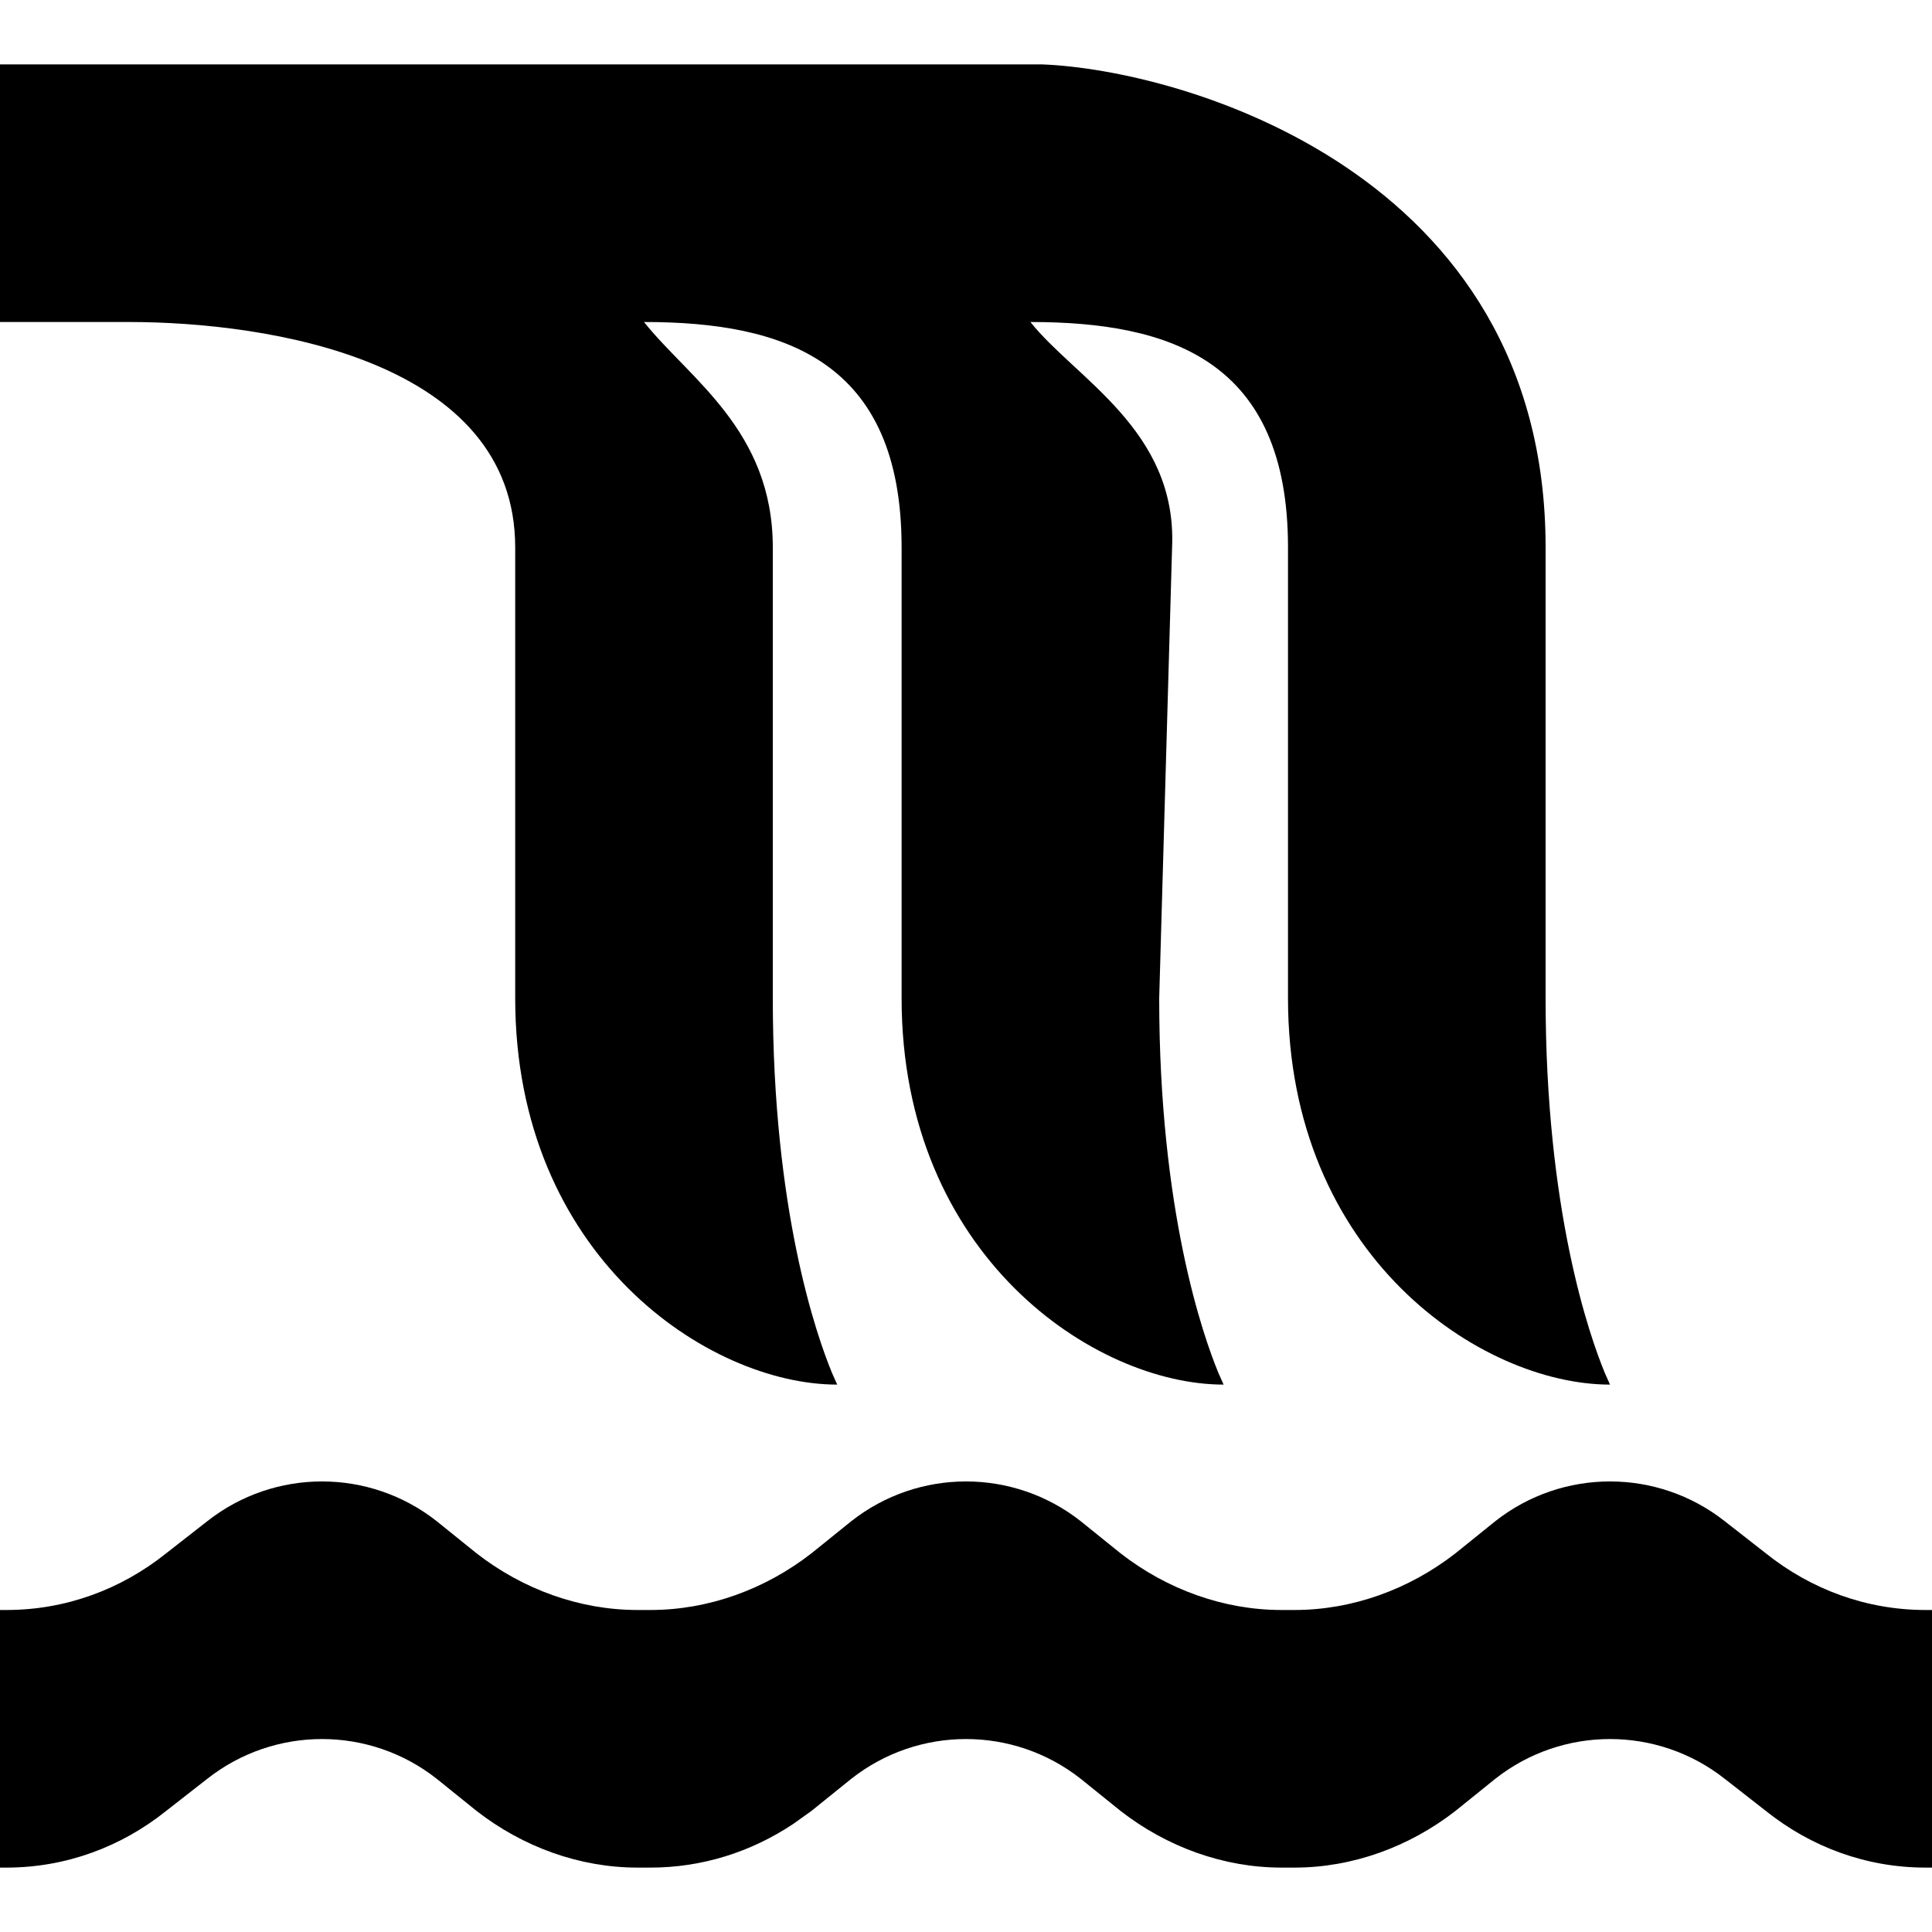
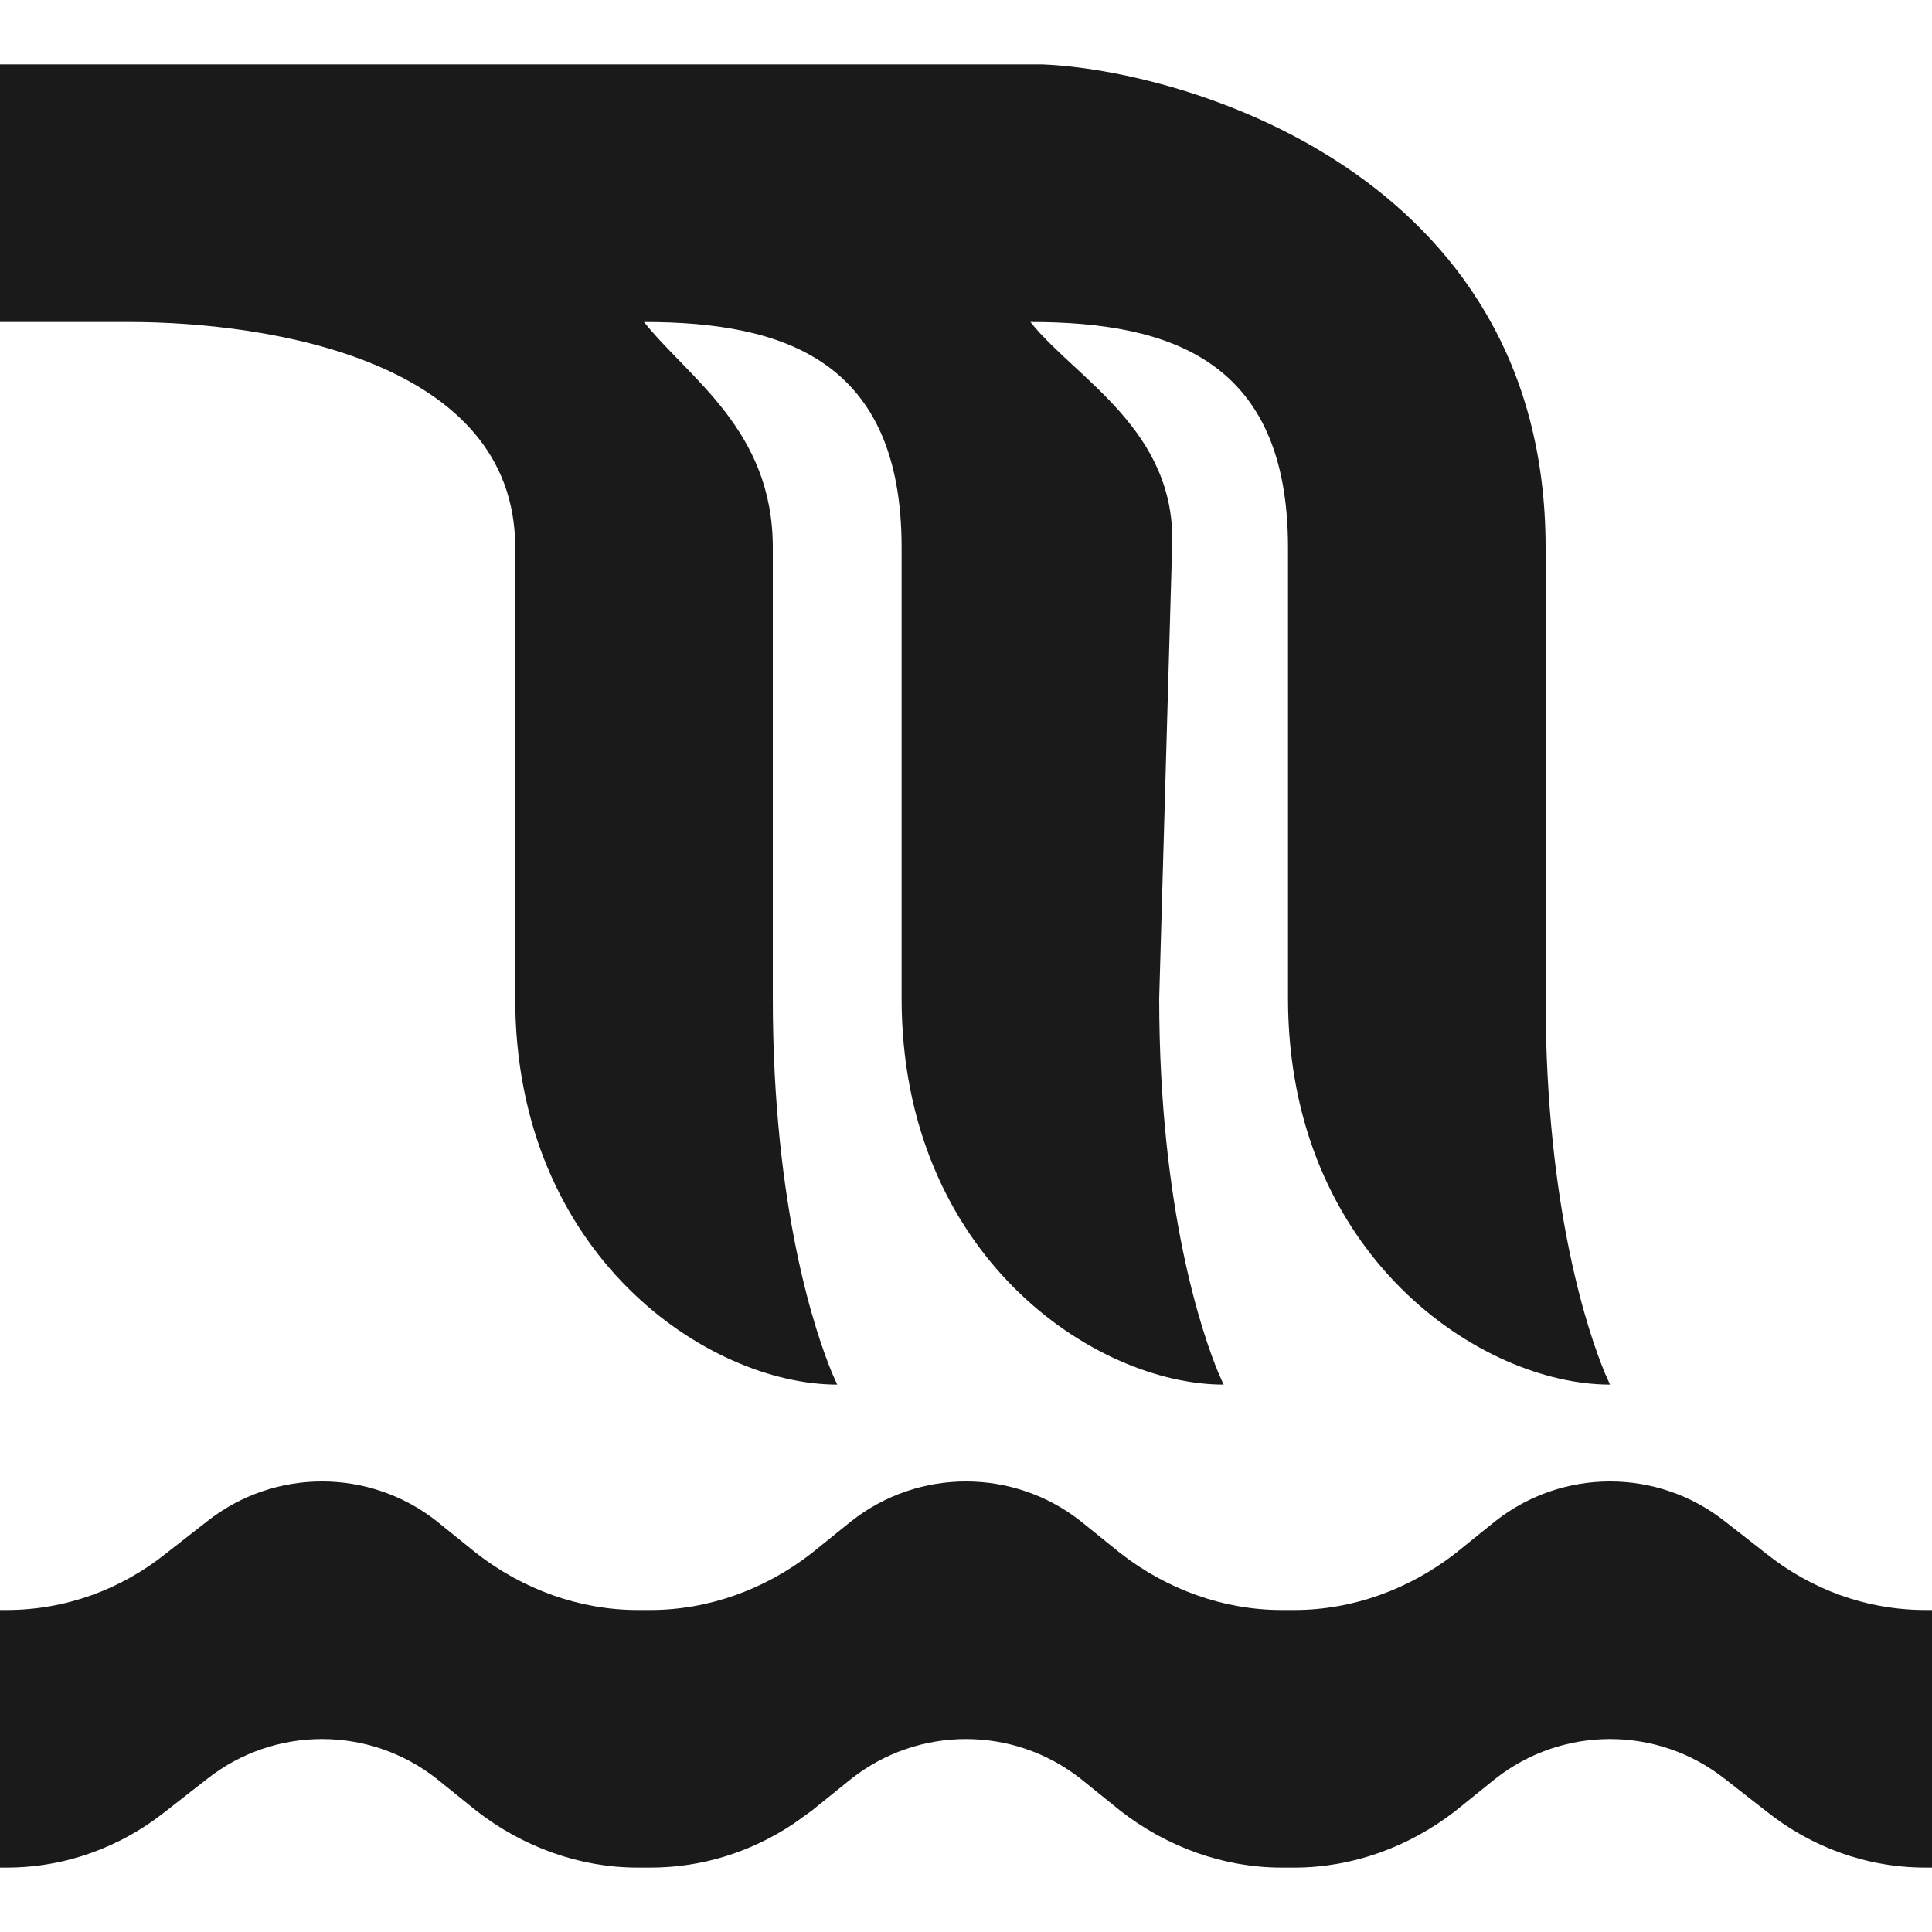
<svg xmlns="http://www.w3.org/2000/svg" id="Layer_1" version="1.1" viewBox="0 0 18 18">
  <defs>
    <style>
      .st0 {
        fill: none;
      }
+ 
+       .st1 {
+         fill: #1a1a1a;
+       }
    </style>
  </defs>
  <path class="st0" d="M0,3h12v12H0V3Z" />
-   <path d="M0,3h1.2c1.308,0,3.6.36,3.6,2.1v4.2c0,2.4,1.8,3.6,3,3.6l-.048-.108c-.144-.348-.552-1.512-.552-3.492v-4.2c0-1.092-.78-1.572-1.2-2.1,1.308,0,2.4.36,2.4,2.1v4.2c0,2.4,1.8,3.6,3,3.6l-.048-.108c-.144-.348-.552-1.512-.552-3.492l.12-4.2c.048-1.092-.9-1.572-1.32-2.1,1.308,0,2.4.36,2.4,2.1v4.2c0,2.4,1.8,3.6,3,3.6l-.048-.108c-.144-.348-.552-1.512-.552-3.492v-4.2c0-3.504-3.408-4.452-4.692-4.5H0v2.4ZM7.56,16.872l.372-.3c.627-.493,1.509-.493,2.136,0l.372.3c.432.336.96.528,1.5.528h.12c.54,0,1.068-.192,1.5-.528l.372-.3c.627-.493,1.509-.493,2.136,0l.384.3c.42.336.936.528,1.488.528h.06v-2.4h-.06c-.552,0-1.068-.192-1.488-.528l-.384-.3c-.627-.493-1.509-.493-2.136,0l-.372.3c-.432.336-.96.528-1.5.528h-.12c-.54,0-1.068-.192-1.5-.528l-.372-.3c-.627-.493-1.509-.493-2.136,0l-.372.3c-.432.336-.96.528-1.5.528h-.12c-.54,0-1.068-.192-1.5-.528l-.372-.3c-.627-.493-1.509-.493-2.136,0l-.384.3c-.42.336-.936.528-1.488.528h-.06v2.4h.06c.552,0,1.068-.192,1.488-.528l.384-.3c.627-.493,1.509-.493,2.136,0l.372.3c.432.336.96.528,1.5.528h.12c.48,0,.936-.144,1.332-.408l.168-.12Z" />
+   <path class="st1" d="M0,3h1.2c1.308,0,3.6.36,3.6,2.1v4.2c0,2.4,1.8,3.6,3,3.6l-.048-.108c-.144-.348-.552-1.512-.552-3.492v-4.2c0-1.092-.78-1.572-1.2-2.1,1.308,0,2.4.36,2.4,2.1v4.2c0,2.4,1.8,3.6,3,3.6l-.048-.108c-.144-.348-.552-1.512-.552-3.492l.12-4.2c.048-1.092-.9-1.572-1.32-2.1,1.308,0,2.4.36,2.4,2.1v4.2c0,2.4,1.8,3.6,3,3.6l-.048-.108c-.144-.348-.552-1.512-.552-3.492v-4.2c0-3.504-3.408-4.452-4.692-4.5H0s0,2.4,0,2.4ZM7.56,16.872l.372-.3c.627-.493,1.509-.493,2.136,0l.372.3c.432.336.96.528,1.5.528h.12c.54,0,1.068-.192,1.5-.528l.372-.3c.627-.493,1.509-.493,2.136,0l.384.3c.42.336.936.528,1.488.528h.06v-2.4h-.06c-.552,0-1.068-.192-1.488-.528l-.384-.3c-.627-.493-1.509-.493-2.136,0l-.372.3c-.432.336-.96.528-1.5.528h-.12c-.54,0-1.068-.192-1.5-.528l-.372-.3c-.627-.493-1.509-.493-2.136,0l-.372.3c-.432.336-.96.528-1.5.528h-.12c-.54,0-1.068-.192-1.5-.528l-.372-.3c-.627-.493-1.509-.493-2.136,0l-.384.3c-.42.336-.936.528-1.488.528H0v2.4h.06c.552,0,1.068-.192,1.488-.528l.384-.3c.627-.493,1.509-.493,2.136,0l.372.3c.432.336.96.528,1.5.528h.12c.48,0,.936-.144,1.332-.408,0,0,.168-.12.168-.12Z" />
</svg>
